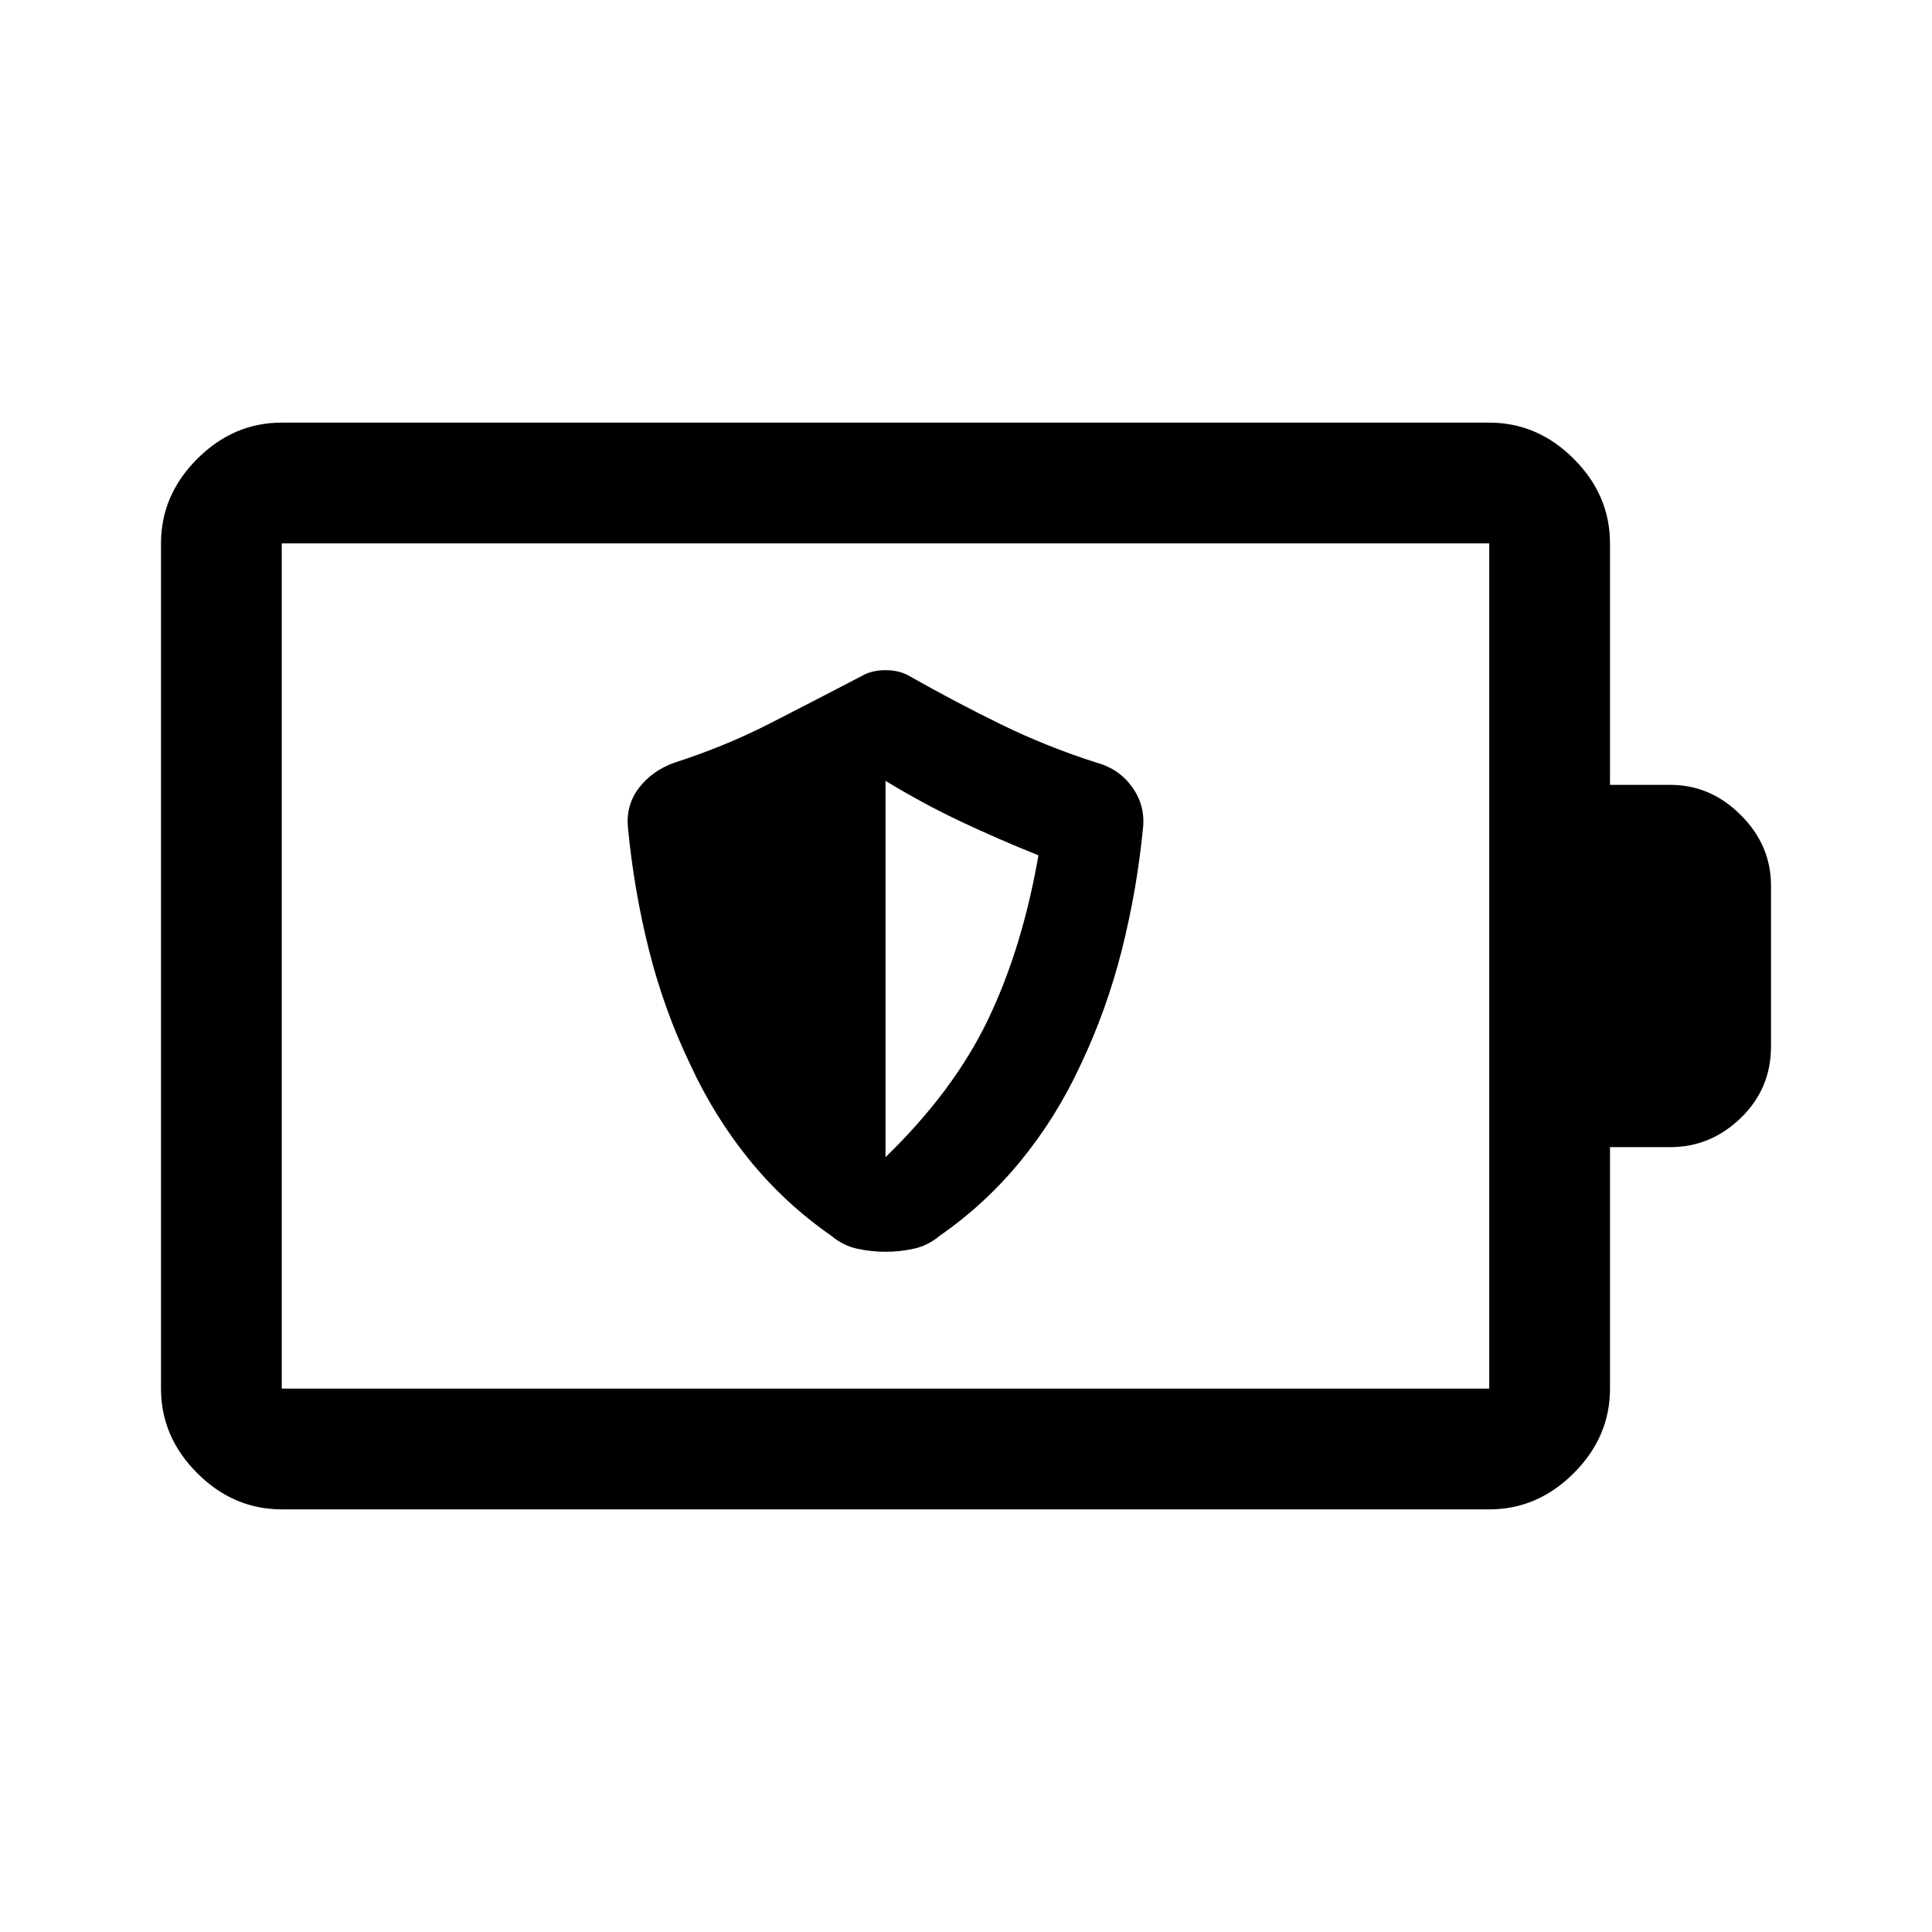
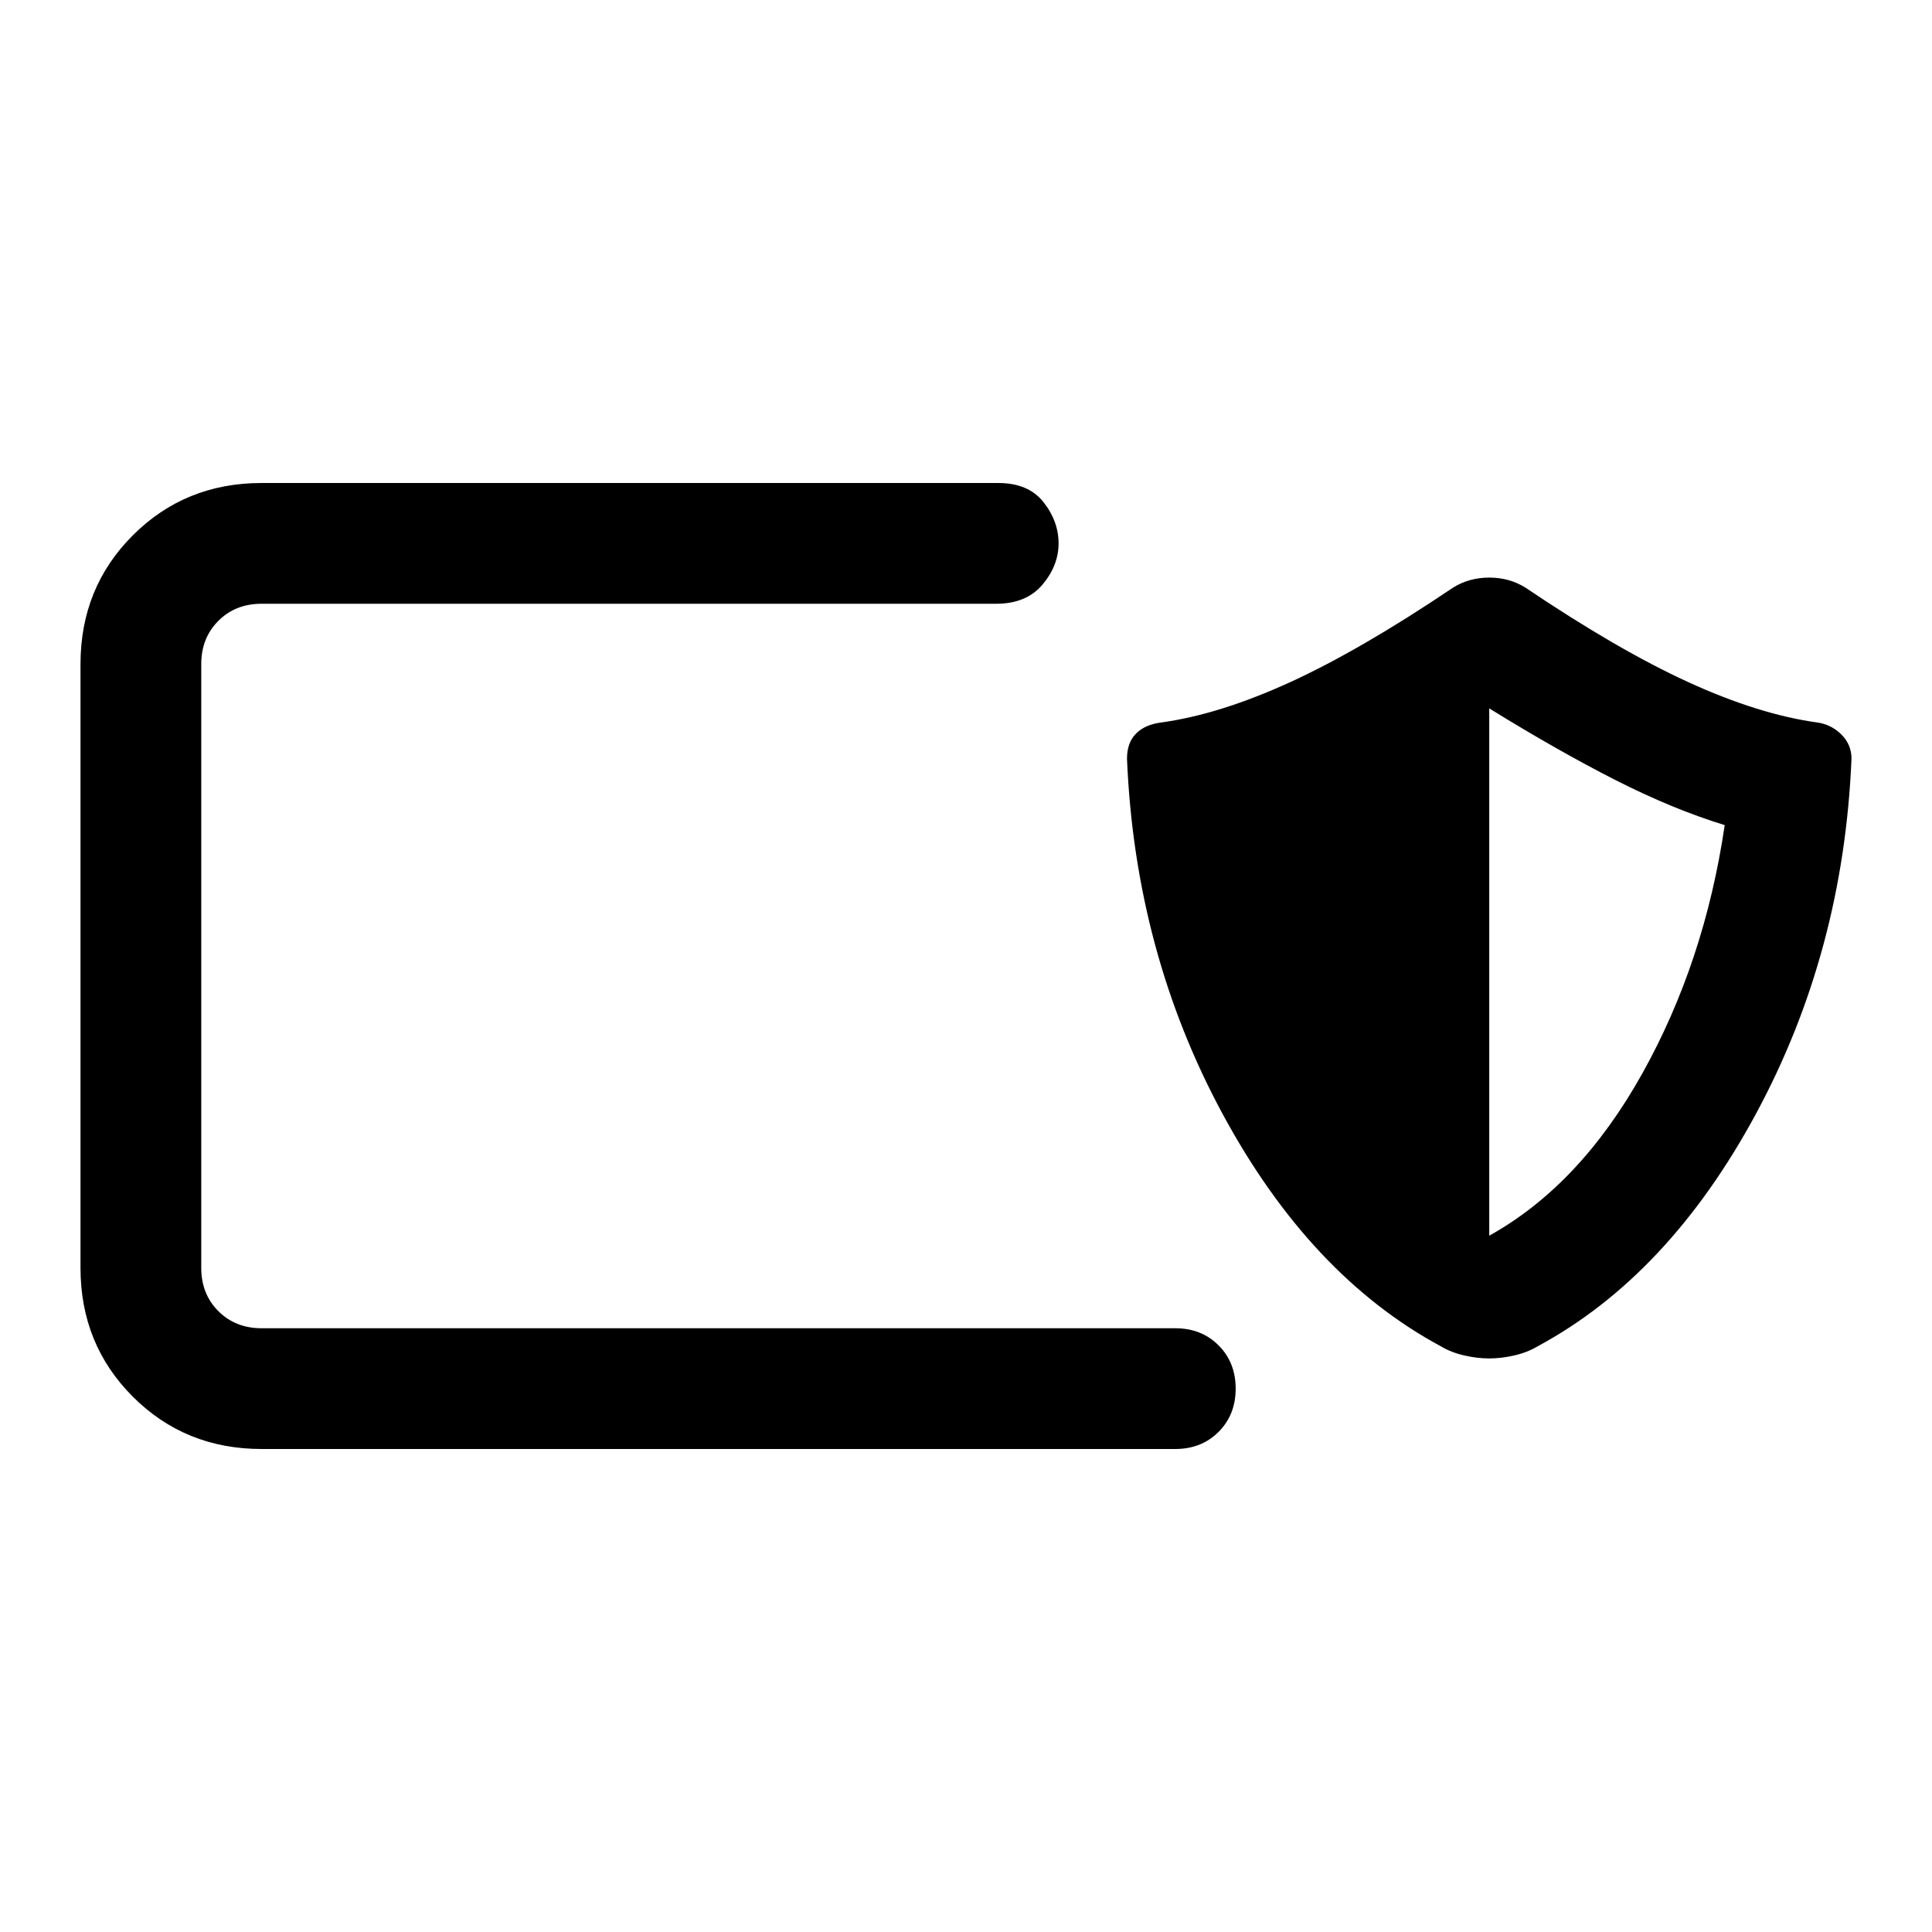
<svg xmlns="http://www.w3.org/2000/svg" width="48" height="48" viewBox="0 -960 960 960">
-   <path d="M440-338q7 0 14-1.5t13-6.5q22.75-15.8 40.37-37.4Q525-405 537-431q12.92-27.19 20.46-57.09Q565-518 568-549q1-11-5.5-20T545-581q-25-8-47.5-19T452-624q-5-3-12-3t-12 3q-23 12-45.5 23.5T335-581q-11 4-17.5 12.5T312-549q3 31.42 10.5 61.21T343-431q12 26 29.5 47.5T413-346q6 5 13 6.5t14 1.5Zm0-47v-187q18.29 11.15 37.14 20.08Q496-543 516-535q-8 46-25 81.5T440-385ZM140-270h600v-420H140v420Zm0 60q-24 0-42-18t-18-42v-420q0-24 18-42t42-18h600q24 0 42 18t18 42v120h30q20 0 35 15t15 35v80q0 21-15 35.5T830-390h-30v120q0 24-18 42t-42 18H140Zm0-60v-420 420Z" />
+   <path d="M130-240q-38 0-64-26t-26-64v-300q0-38 26-64t64-26h366q15 0 22.5 9.5T526-690q0 11-8 20.5t-23 9.5H130q-13 0-21.5 8.5T100-630v300q0 13 8.5 21.5T130-300h454q13 0 21.5 8.5T614-270q0 13-8.5 21.5T584-240H130Zm-30-60v-360 360Zm640 15q-6 0-12.5-1.5T716-291q-65-35-108.5-115.5T560-583q0-8 4.5-12.5T577-601q29-4 64-20t81-47q8-5 18-5t18 5q46 31 81 47t64 20q7 1 12 6t5 12q-4 96-47.5 176.5T764-291q-5 3-11.5 4.5T740-285Zm0-61q45-25 76-80.5T857-550q-26-8-54.5-22.5T740-608v262Z" />
</svg>
